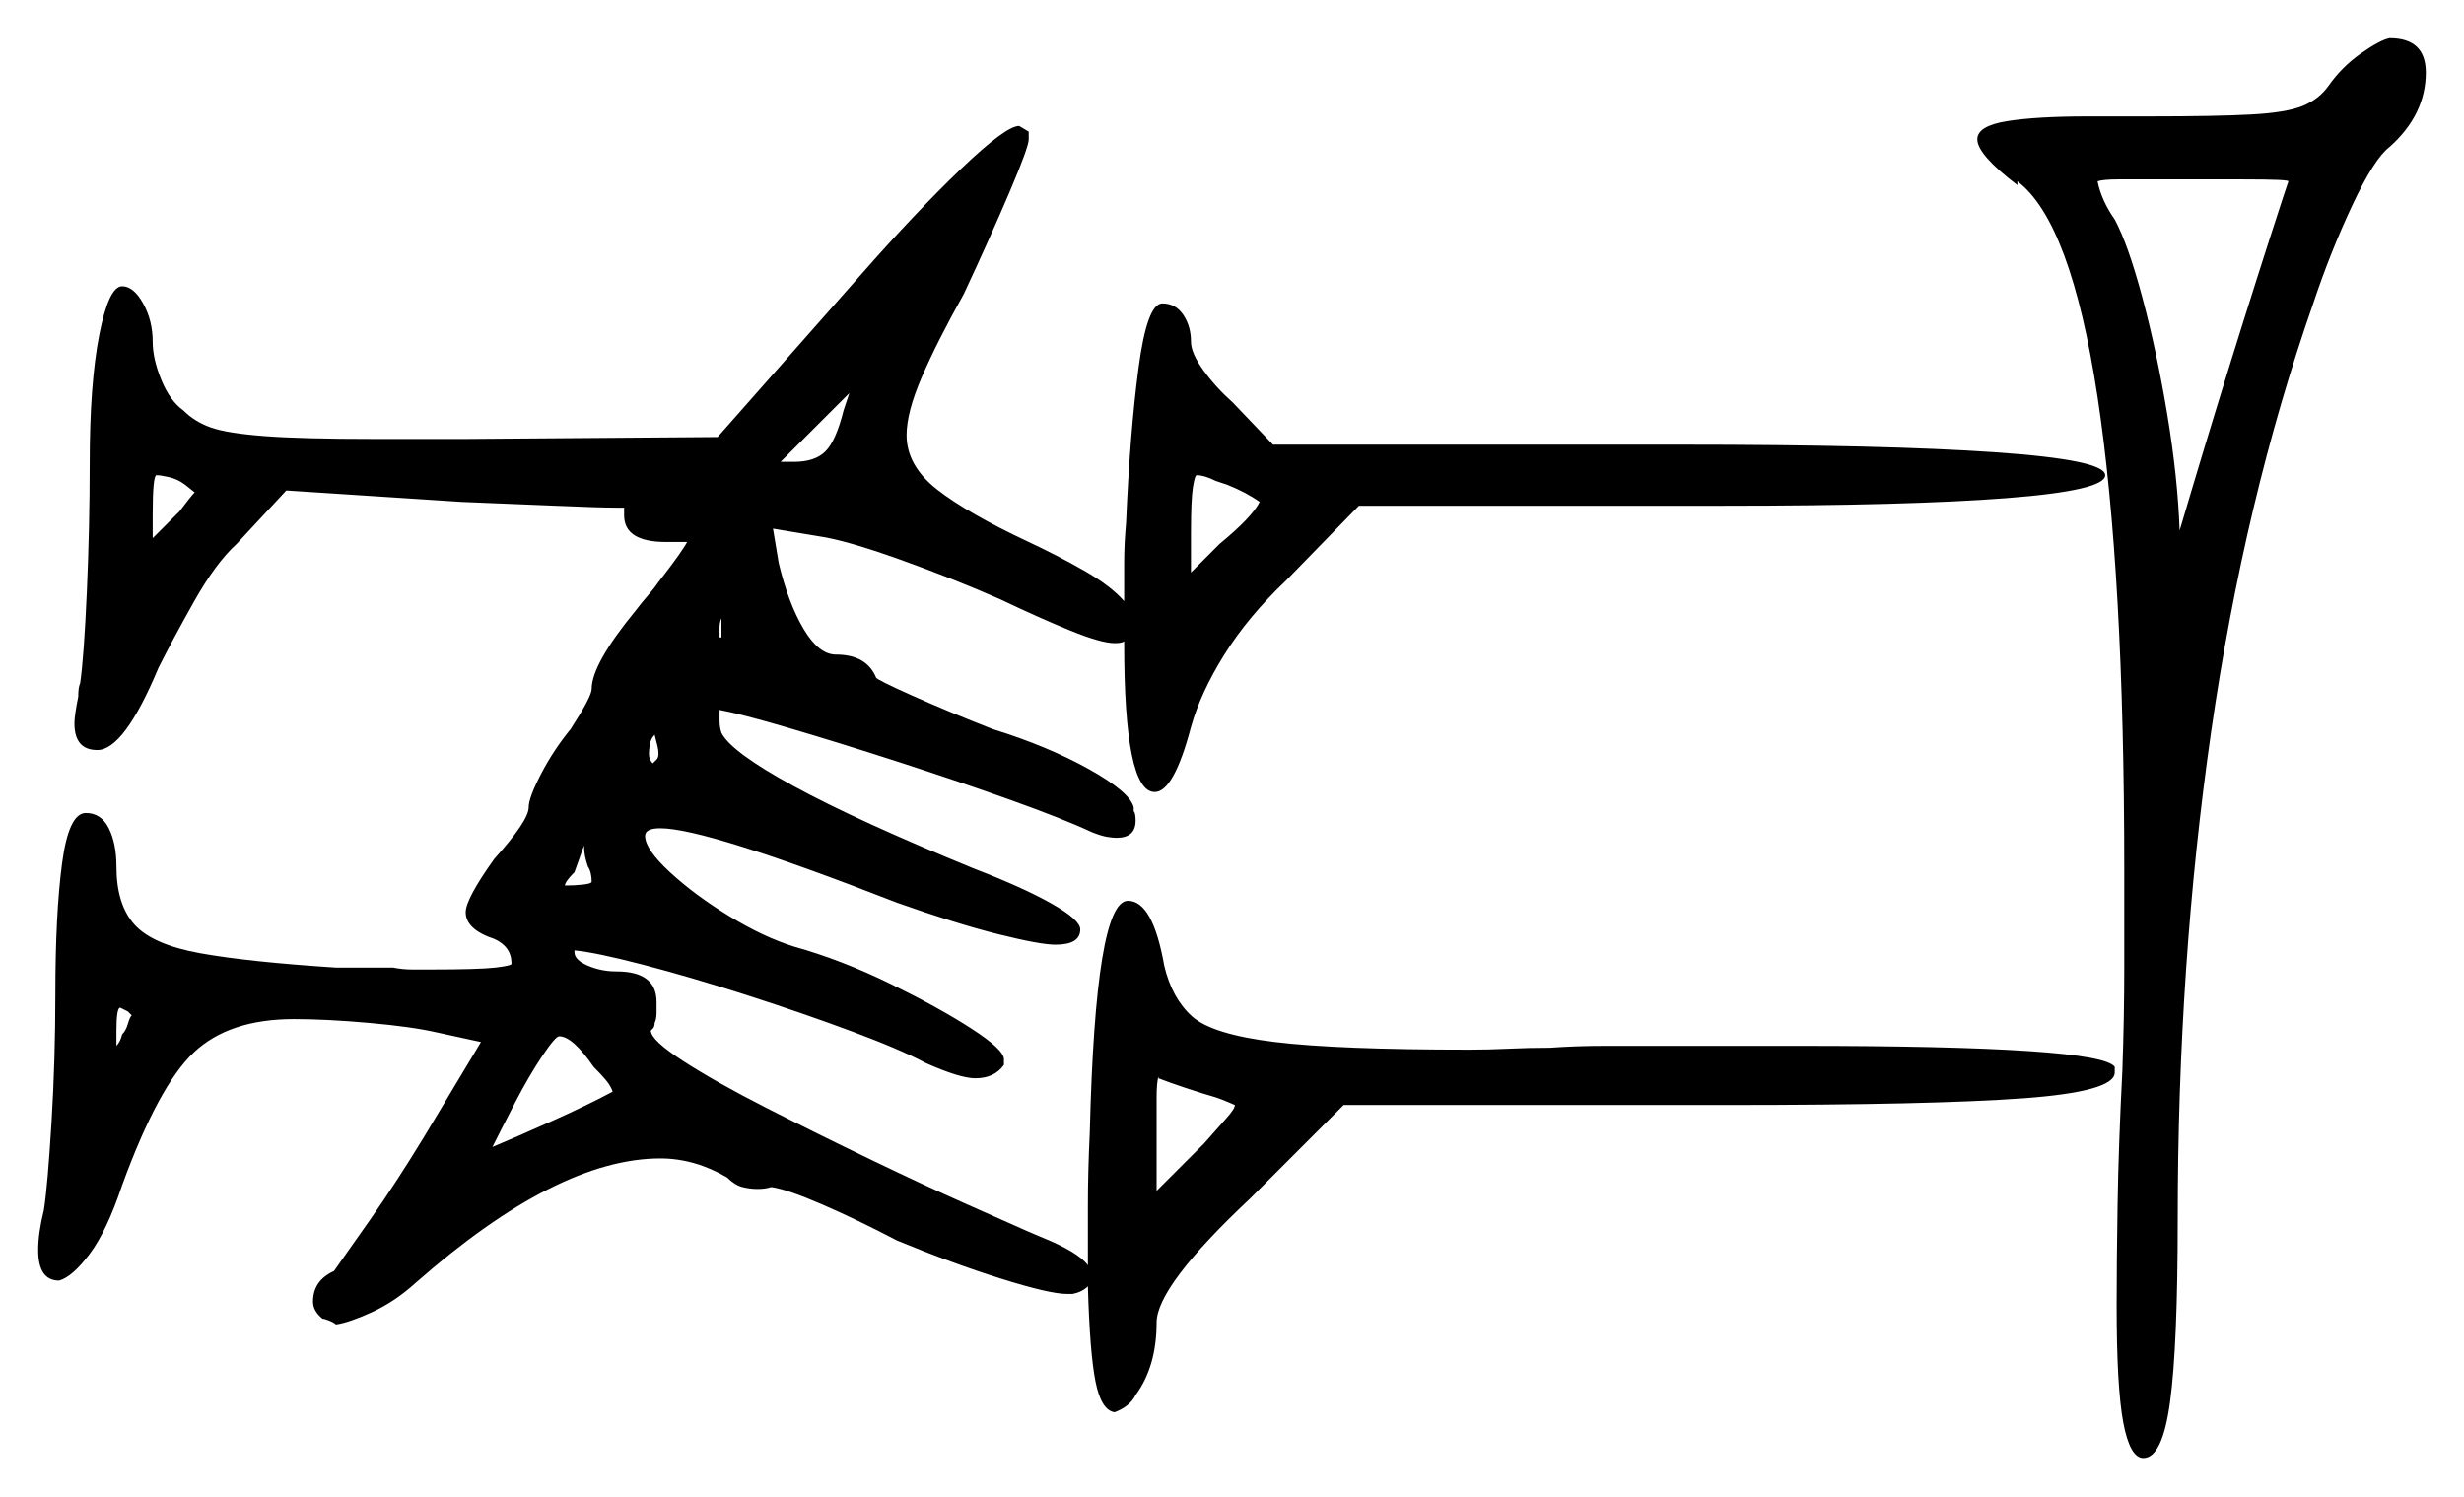
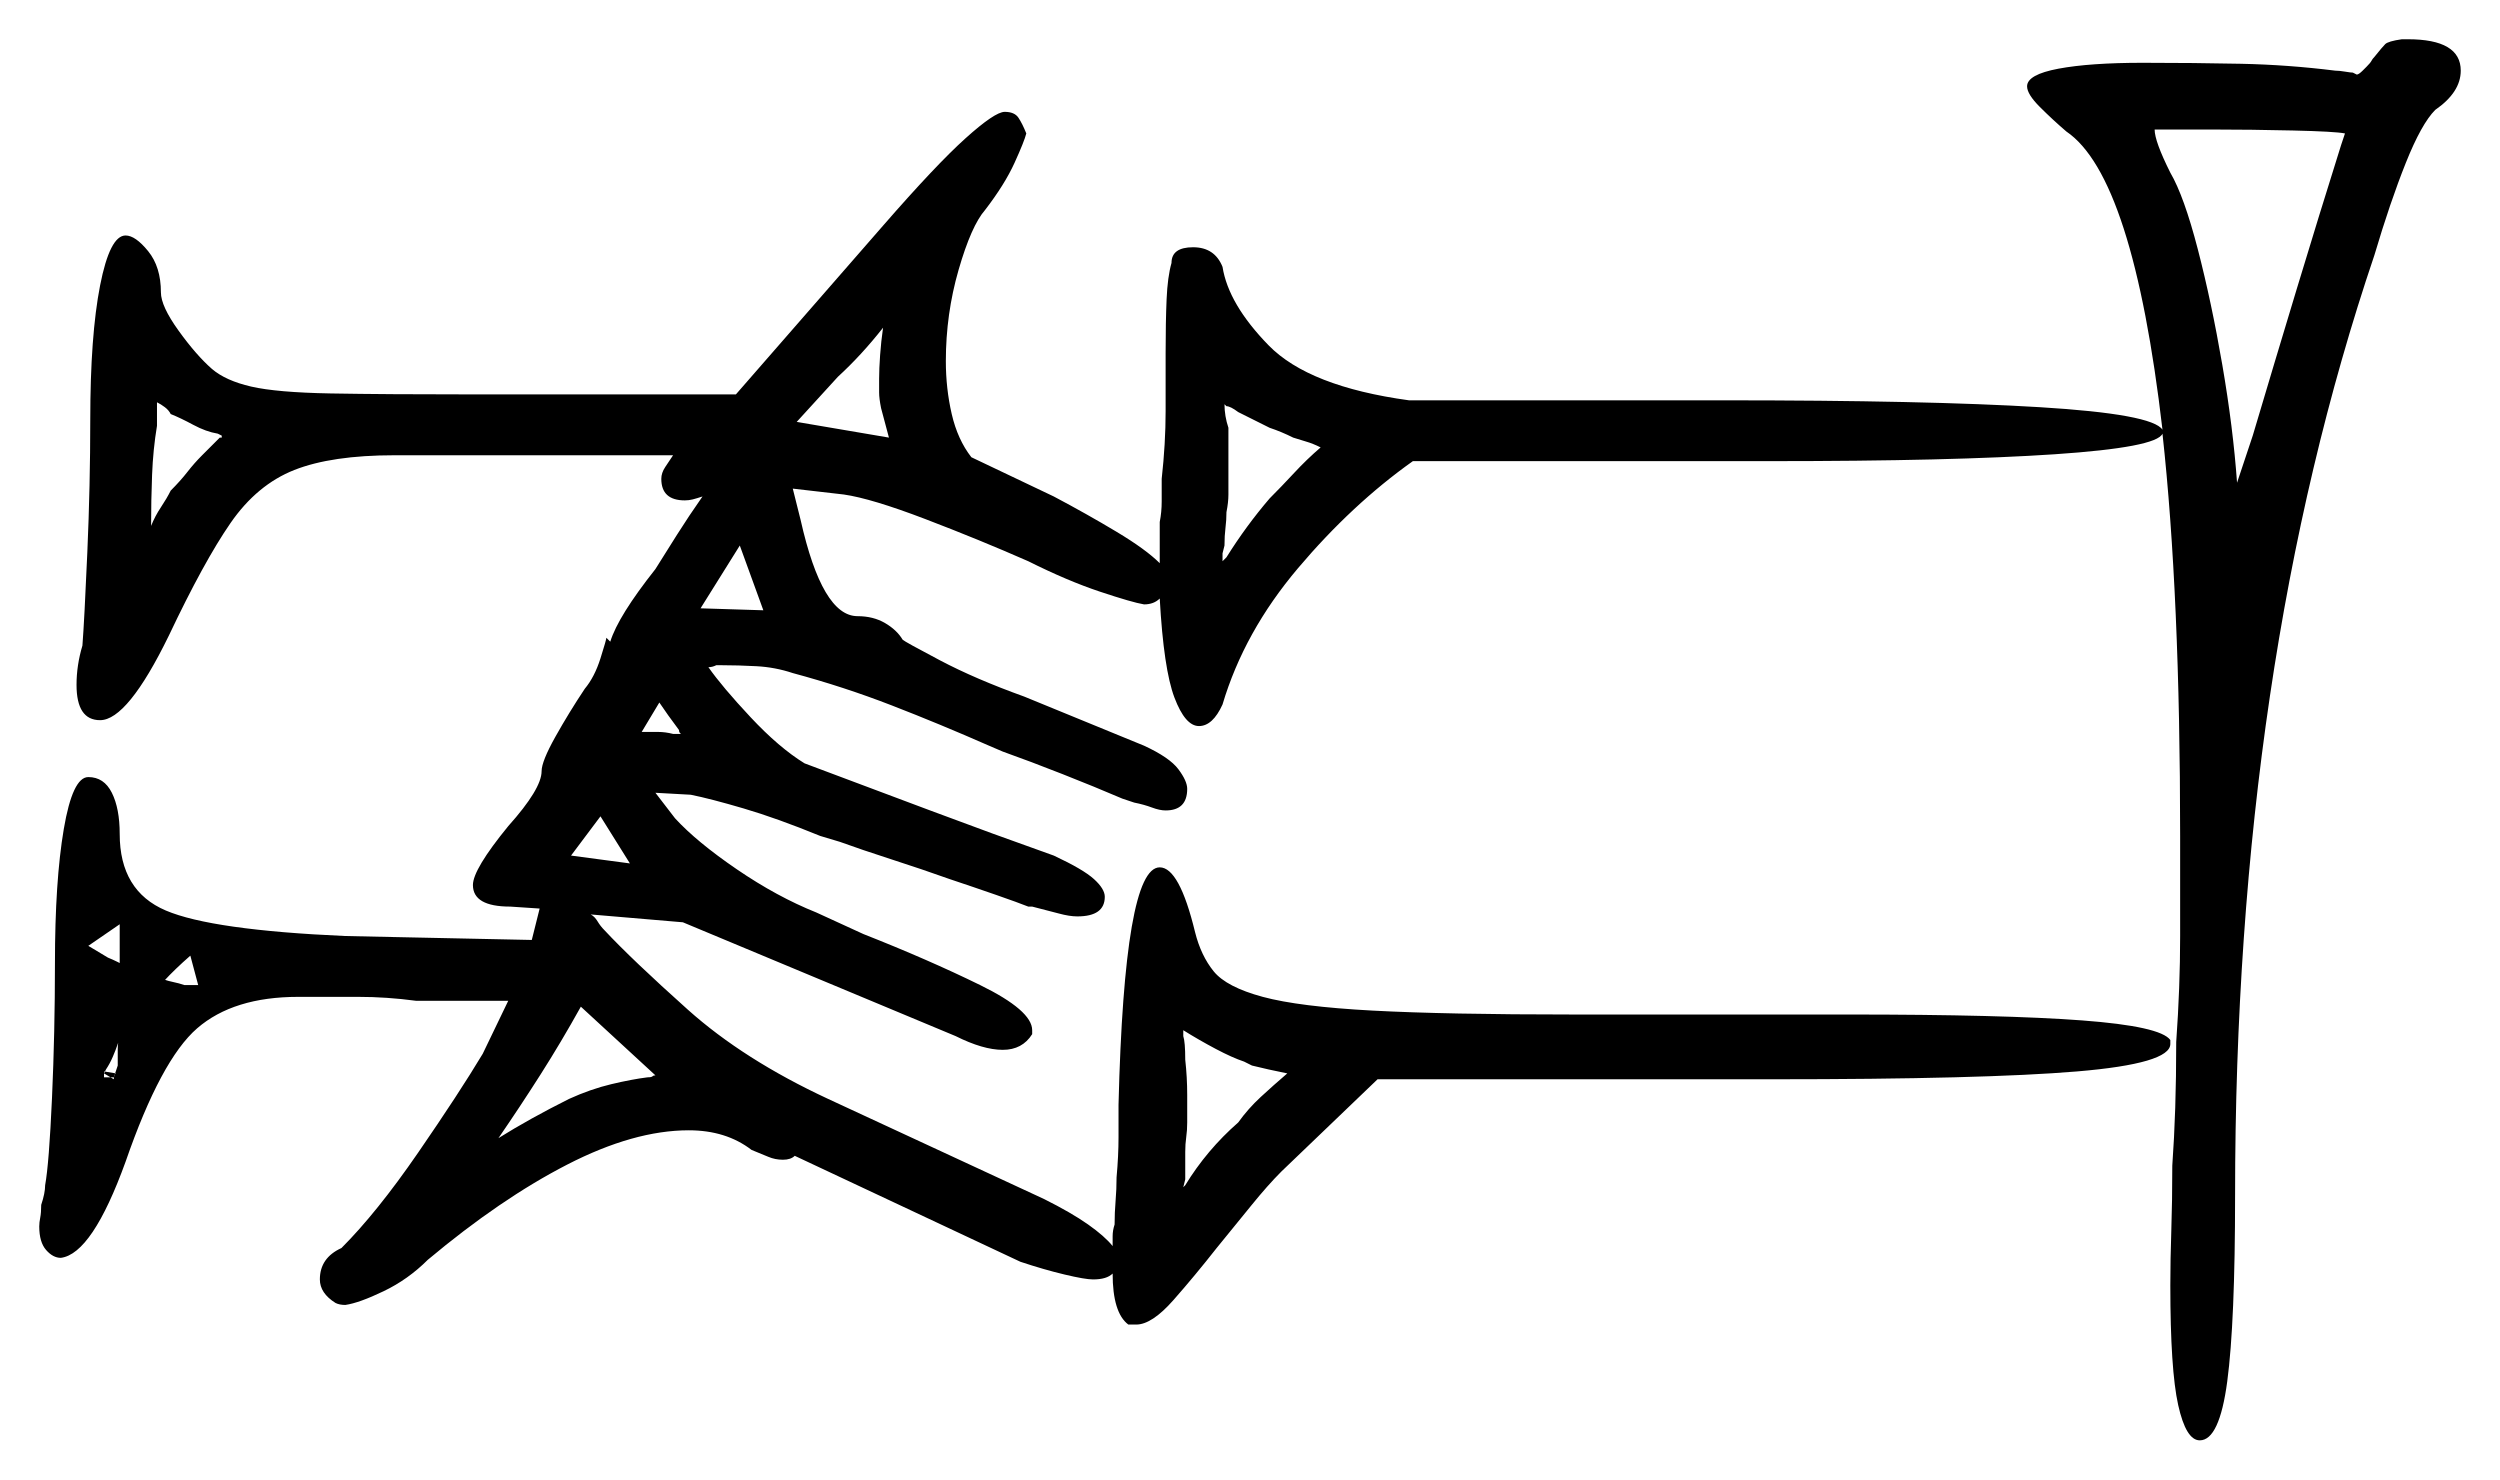
- <svg xmlns="http://www.w3.org/2000/svg" width="645.5" height="392.0" viewBox="0 0 645.5 392.0">
-   <path d="M32.0 271.0Q33.0 270.0 33.5 268.25Q34.0 266.5 34.5 266.0L33.5 265.0Q31.5 264.0 31.5 264.0Q30.5 264.0 30.5 270.0Q30.5 271.0 30.5 272.0Q30.5 273.0 30.5 274.0Q31.5 273.0 32.0 271.0ZM155.5 279.5Q150.0 271.5 146.5 271.5Q145.5 271.5 142.0 276.75Q138.5 282.0 135.0 288.75Q131.5 295.5 129.0 300.5Q135.0 298.0 144.5 293.75Q154.0 289.5 160.5 286.0Q160.0 284.5 158.75 283.0Q157.5 281.5 155.5 279.5ZM51.0 129.0 48.5 127.0Q46.5 125.5 44.25 125.0Q42.0 124.5 41.0 124.5Q40.0 124.5 40.0 135.0V141.0L47.0 134.0Q48.5 132.0 49.5 130.75Q50.5 129.5 51.0 129.0ZM154.0 227.0Q153.5 225.5 153.25 224.25Q153.0 223.0 153.0 221.5L150.5 228.5Q148.0 231.0 148.0 232.0Q150.5 232.0 152.75 231.75Q155.0 231.5 155.0 231.0Q155.0 228.5 154.0 227.0ZM318.5 287.5Q315.0 286.5 310.5 285.0Q306.0 283.5 303.5 282.5V282.0Q303.0 283.5 303.0 287.5Q303.0 291.5 303.0 298.0V312.0L315.5 299.5Q319.0 295.5 321.25 293.0Q323.5 290.5 323.5 289.5Q323.5 289.5 321.75 288.75Q320.0 288.0 318.5 287.5ZM171.0 200.0 172.0 199.0Q172.5 198.5 172.5 197.5Q172.5 196.5 172.25 195.5Q172.0 194.5 171.5 192.5Q170.5 193.5 170.25 195.0Q170.0 196.5 170.0 197.5Q170.0 199.0 171.0 200.0ZM188.5 167.0H189.0V165.0Q189.0 164.0 189.0 163.25Q189.0 162.5 189.0 162.0Q188.5 163.0 188.5 164.5Q188.5 166.0 188.5 167.0ZM221.0 107.5Q222.0 104.5 222.5 103.0Q221.0 104.5 219.0 106.5Q217.0 108.5 214.5 111.0L204.5 121.0H208.0Q213.5 121.0 216.25 118.25Q219.0 115.5 221.0 107.5ZM330.0 131.5Q326.5 129.0 321.5 127.0L318.5 126.0Q315.5 124.5 313.5 124.5Q313.0 124.5 312.5 127.75Q312.0 131.0 312.0 139.5V150.0L319.5 142.5Q328.0 135.5 330.0 131.5ZM598.0 52.0 599.5 47.5Q599.5 47.0 587.75 47.0Q576.0 47.0 564.5 47.0Q559.0 47.0 555.0 47.0Q551.0 47.0 549.5 47.5Q550.5 52.5 554.0 57.5Q557.5 64.0 561.25 78.0Q565.0 92.0 567.75 108.5Q570.5 125.0 571.0 139.0Q577.5 117.0 584.25 95.25Q591.0 73.5 598.0 52.0ZM285.5 296.5Q287.0 236.0 295.5 236.0Q302.0 236.0 305.0 253.0Q307.0 261.5 312.25 266.25Q317.5 271.0 334.0 273.0Q350.5 275.0 385.0 275.0Q390.0 275.0 395.25 274.75Q400.5 274.5 406.0 274.5Q413.0 274.0 420.5 274.0Q428.0 274.0 436.0 274.0H471.5Q550.0 274.0 554.0 279.5V281.0Q554.0 286.0 530.0 287.75Q506.0 289.5 452.5 289.5H352.0L327.5 314.0Q303.0 337.0 303.0 346.5Q303.0 358.0 297.5 365.5Q296.0 368.5 292.0 370.0Q288.5 369.5 287.0 362.0Q285.5 354.5 285.0 337.0Q283.5 338.5 281.0 339.0H279.5Q275.0 339.0 262.25 335.0Q249.5 331.0 235.0 325.0Q224.5 319.5 215.25 315.5Q206.0 311.5 202.0 311.0Q200.5 311.5 198.5 311.5Q196.5 311.5 194.5 311.0Q192.5 310.5 190.5 308.5Q182.0 303.5 173.0 303.5Q146.0 303.5 109.0 336.0Q103.5 341.0 97.5 343.75Q91.5 346.5 88.0 347.0Q87.5 346.5 86.25 346.0Q85.0 345.5 84.5 345.5Q82.0 343.5 82.0 341.0Q82.0 335.5 87.5 333.0Q90.0 329.5 97.0 319.5Q104.0 309.5 111.0 298.0L126.0 273.0L114.5 270.5Q108.0 269.0 96.75 268.0Q85.5 267.0 77.0 267.0Q60.0 267.0 50.75 275.75Q41.5 284.5 32.0 310.5Q28.0 322.5 23.5 328.5Q19.0 334.5 15.5 335.5Q10.0 335.5 10.0 327.5Q10.0 323.0 11.5 317.0Q12.5 310.5 13.5 294.0Q14.5 277.5 14.5 260.5Q14.5 239.5 16.25 226.25Q18.0 213.0 22.5 213.0Q26.5 213.0 28.5 217.0Q30.5 221.0 30.5 227.0Q30.5 237.0 35.25 242.25Q40.0 247.5 52.5 249.75Q65.0 252.0 88.0 253.5H103.0Q105.5 254.0 108.0 254.0Q110.5 254.0 112.5 254.0Q125.5 254.0 129.75 253.5Q134.0 253.0 134.0 252.5Q134.0 248.0 129.5 246.0Q122.0 243.5 122.0 239.0Q122.0 235.5 129.5 225.0Q138.5 215.0 138.5 211.5Q138.5 209.0 141.75 202.75Q145.0 196.5 149.5 191.0Q155.0 182.5 155.0 180.5Q155.0 174.0 166.5 160.0Q168.0 158.0 169.75 156.0Q171.5 154.0 172.5 152.5Q176.0 148.0 177.75 145.5Q179.5 143.0 180.0 142.0H174.5Q163.5 142.0 163.5 135.0V133.0H161.5Q157.0 133.0 145.5 132.5Q134.0 132.0 121.0 131.5L75.0 128.5L62.0 142.5Q56.5 147.5 50.75 157.75Q45.0 168.0 41.5 175.0Q32.5 196.5 25.5 196.5Q19.5 196.5 19.5 189.5Q19.5 187.5 20.5 182.5Q20.5 180.0 21.0 179.0Q22.0 172.0 22.75 155.0Q23.5 138.0 23.5 121.5Q23.5 100.5 26.0 87.75Q28.5 75.0 32.0 75.0Q35.0 75.0 37.5 79.5Q40.0 84.0 40.0 89.5Q40.0 94.0 42.25 99.5Q44.5 105.0 48.0 107.5Q51.0 110.5 55.25 112.0Q59.5 113.5 69.25 114.25Q79.0 115.0 98.0 115.0H122.0L188.0 114.5L225.5 72.0Q240.0 55.5 251.75 44.25Q263.5 33.0 267.0 33.0L269.5 34.5V36.5Q269.5 38.5 264.5 50.25Q259.5 62.0 252.5 77.0Q245.5 89.5 241.5 98.75Q237.5 108.0 237.5 114.0Q237.5 122.0 245.5 128.25Q253.5 134.5 269.5 142.0Q277.0 145.5 284.0 149.5Q291.0 153.5 294.5 157.5Q294.5 152.5 294.5 147.5Q294.5 142.5 295.0 137.0Q296.0 113.5 298.25 96.5Q300.5 79.5 304.5 79.5Q308.0 79.5 310.0 82.5Q312.0 85.5 312.0 89.5Q312.0 92.5 315.25 97.0Q318.5 101.5 323.0 105.5L333.5 116.5H440.0Q494.0 116.5 522.75 118.5Q551.5 120.5 551.5 124.5Q551.5 128.5 525.75 130.5Q500.0 132.5 451.5 132.5H356.0L337.0 152.0Q327.0 161.5 320.75 171.5Q314.5 181.5 312.0 190.5Q307.5 207.5 302.5 207.5Q294.5 207.5 294.5 168.5V168.0Q294.0 168.5 292.0 168.5Q288.5 168.5 280.5 165.25Q272.5 162.0 262.0 157.0Q249.5 151.5 235.5 146.5Q221.5 141.5 214.5 140.5L202.5 138.5L204.0 147.5Q206.5 158.0 210.5 164.75Q214.5 171.5 219.0 171.5Q227.0 171.5 229.5 177.5Q229.5 178.0 239.0 182.25Q248.5 186.5 260.0 191.0Q274.5 195.5 285.25 201.5Q296.0 207.5 297.0 211.5V212.5Q297.5 213.0 297.5 215.0Q297.5 219.5 292.5 219.5Q291.5 219.5 290.0 219.25Q288.5 219.0 286.0 218.0Q278.5 214.5 264.5 209.5Q250.5 204.5 235.0 199.5Q219.5 194.5 206.75 190.75Q194.0 187.0 188.5 186.0Q188.5 187.0 188.5 188.75Q188.5 190.5 189.0 192.0Q191.5 197.0 208.0 206.0Q224.5 215.0 255.0 227.5Q268.0 232.5 275.5 236.75Q283.0 241.0 283.0 243.5Q283.0 247.5 276.5 247.5Q272.5 247.5 261.5 244.75Q250.5 242.0 235.0 236.5Q185.0 217.0 173.0 217.0Q169.0 217.0 169.0 219.0Q169.0 222.5 175.5 228.5Q182.0 234.5 191.0 240.0Q200.0 245.5 208.0 248.0Q220.5 251.5 233.25 257.75Q246.0 264.0 254.5 269.5Q263.0 275.0 263.0 277.5V279.0Q260.5 282.5 255.5 282.5Q251.5 282.5 242.5 278.5Q236.0 275.0 223.25 270.25Q210.5 265.5 195.75 260.75Q181.0 256.0 168.5 252.75Q156.0 249.5 150.5 249.0V249.5Q150.5 251.5 154.0 253.0Q157.5 254.5 161.5 254.5Q172.0 254.5 172.0 262.5Q172.0 263.5 172.0 265.25Q172.0 267.0 171.5 268.0Q171.5 269.0 171.0 269.5L170.5 270.0Q170.5 272.5 179.0 278.0Q187.5 283.5 200.75 290.25Q214.0 297.0 228.0 303.75Q242.0 310.5 253.25 315.5Q264.5 320.5 269.0 322.5L272.5 324.0Q282.5 328.0 285.0 331.5Q285.0 324.5 285.0 315.75Q285.0 307.0 285.5 296.5ZM610.0 22.5Q613.5 17.5 618.5 14.0Q623.5 10.5 626.0 10.0Q635.5 10.0 635.5 19.0Q635.5 30.0 626.0 38.5Q622.0 41.5 616.25 53.75Q610.5 66.0 606.0 79.5Q588.0 131.0 579.25 191.75Q570.5 252.5 570.5 319.5Q570.5 352.5 568.5 367.25Q566.5 382.0 561.5 382.0Q558.0 382.0 556.25 372.75Q554.5 363.5 554.5 342.0Q554.5 331.0 554.75 315.5Q555.0 300.0 556.0 280.5Q556.5 266.5 556.5 253.25Q556.5 240.0 556.5 228.0Q556.5 150.0 549.5 104.0Q542.5 58.0 528.5 47.5V48.5Q518.0 40.5 518.0 36.5Q518.0 33.0 525.75 31.75Q533.5 30.5 547.0 30.5H563.0Q580.5 30.5 589.75 30.0Q599.0 29.5 603.25 27.75Q607.5 26.0 610.0 22.5Z" fill="black" />
+ <svg xmlns="http://www.w3.org/2000/svg" width="637.0" height="377.0" viewBox="0 0 637.0 377.0">
+   <path d="M167.0 274.0 148.0 256.5Q143.0 265.5 137.75 273.75Q132.5 282.0 127.0 290.0Q131.0 287.5 135.5 285.0Q140.0 282.5 145.0 280.0Q150.5 277.5 155.75 276.25Q161.0 275.0 165.0 274.5Q166.0 274.5 166.25 274.25Q166.5 274.0 167.0 274.0ZM40.0 102.5V108.5Q39.0 114.5 38.75 121.0Q38.5 127.5 38.5 134.0Q39.5 131.5 41.0 129.25Q42.5 127.0 43.5 125.0Q46.0 122.5 47.75 120.25Q49.5 118.0 51.5 116.0L56.0 111.5H56.5V111.0L55.5 110.5Q52.5 110.0 49.25 108.25Q46.0 106.5 43.5 105.5Q43.0 104.5 42.0 103.75Q41.0 103.0 40.0 102.5ZM145.5 218.0 160.5 220.0 153.0 208.0ZM168.0 179.0 163.5 186.5Q166.0 186.5 167.75 186.5Q169.5 186.5 171.5 187.0Q172.0 187.0 172.5 187.0Q173.0 187.0 173.5 187.0Q173.5 187.0 173.25 186.75Q173.0 186.5 173.0 186.0Q171.5 184.0 170.25 182.25Q169.0 180.5 168.0 179.0ZM328.0 273.5Q323.0 272.5 319.0 271.5L317.0 270.5Q314.0 269.5 309.75 267.25Q305.5 265.0 301.5 262.5V264.0Q302.0 265.5 302.0 270.0Q302.5 274.5 302.5 279.0Q302.5 283.5 302.5 286.0Q302.5 288.0 302.25 289.75Q302.0 291.5 302.0 293.5V300.5L301.5 302.5L302.0 302.0Q307.5 293.0 315.5 286.0Q318.0 282.5 321.25 279.5Q324.5 276.5 328.0 273.5ZM178.5 155.0 194.5 155.5 188.5 139.0ZM226.5 111.5 224.5 104.0Q224.0 101.5 224.0 100.0Q224.0 98.5 224.0 96.5Q224.0 94.0 224.25 90.5Q224.5 87.0 225.0 83.5Q219.5 90.5 213.5 96.0L203.0 107.5ZM336.5 114.0Q334.5 113.0 332.75 112.5Q331.0 112.0 329.5 111.5Q326.5 110.0 323.5 109.0L315.5 105.0Q313.5 103.5 312.5 103.5Q312.5 103.5 312.5 103.5Q312.5 103.5 312.0 103.0Q312.0 104.5 312.25 106.0Q312.5 107.5 313.0 109.0V122.0Q313.0 124.0 313.0 126.0Q313.0 128.0 312.5 130.5Q312.5 132.5 312.25 134.5Q312.0 136.5 312.0 139.0Q311.5 141.0 311.5 141.0Q311.5 141.0 311.5 141.0Q311.5 141.0 311.5 141.5Q311.5 142.0 311.5 143.0L312.5 142.0Q315.0 138.0 317.75 134.25Q320.5 130.5 323.5 127.0Q326.5 124.0 329.75 120.5Q333.0 117.0 336.5 114.0ZM596.5 37.0 597.5 34.0Q595.0 33.5 584.25 33.25Q573.5 33.0 563.5 33.0Q558.5 33.0 554.75 33.0Q551.0 33.0 549.0 33.0Q549.0 36.0 553.0 44.0Q556.5 50.0 560.0 63.5Q563.5 77.0 566.25 93.0Q569.0 109.0 570.0 123.0L574.0 111.0Q579.5 92.5 585.25 73.5Q591.0 54.5 596.5 37.0ZM285.0 281.5Q286.5 221.0 295.5 221.0Q300.5 221.0 304.5 237.5Q306.0 243.5 309.25 247.5Q312.5 251.5 321.75 254.0Q331.0 256.5 349.75 257.5Q368.5 258.5 401.0 258.5H471.0Q510.5 258.5 530.5 260.0Q550.5 261.5 553.0 265.0V266.0Q553.0 271.0 529.25 273.0Q505.5 275.0 451.5 275.0H351.0L326.5 298.5Q323.0 302.0 318.75 307.25Q314.5 312.5 310.0 318.0Q304.5 325.0 299.0 331.25Q293.5 337.5 289.5 337.5H287.5Q283.5 334.5 283.5 324.5Q282.0 326.0 278.5 326.0Q276.5 326.0 271.25 324.75Q266.0 323.5 260.0 321.5L202.5 294.5Q201.5 295.5 199.5 295.5Q197.5 295.5 195.75 294.75Q194.0 294.0 191.5 293.0Q185.0 288.0 175.5 288.0Q161.5 288.0 144.5 296.75Q127.5 305.5 109.0 321.0Q104.0 326.0 97.75 329.0Q91.5 332.0 88.0 332.5Q86.5 332.5 85.5 332.0Q81.5 329.5 81.5 326.0Q81.5 320.5 87.0 318.0Q96.0 309.0 106.5 293.75Q117.0 278.5 123.0 268.5L129.5 255.0H106.0Q98.5 254.0 91.25 254.0Q84.0 254.0 76.0 254.0Q59.5 254.0 50.25 262.0Q41.0 270.0 32.0 296.0Q23.5 319.5 15.5 320.5Q13.5 320.5 11.75 318.5Q10.0 316.5 10.0 312.5Q10.0 311.5 10.25 310.25Q10.5 309.0 10.5 307.0Q11.5 304.0 11.5 302.0Q12.5 296.5 13.25 279.75Q14.0 263.0 14.0 245.5Q14.0 224.5 16.25 211.25Q18.5 198.0 22.5 198.0Q26.5 198.0 28.5 202.0Q30.5 206.0 30.5 212.5Q30.5 227.0 42.25 232.0Q54.0 237.0 88.0 238.5L135.5 239.5L137.5 231.5L130.0 231.0Q120.5 231.0 120.5 225.5Q120.5 221.5 129.5 210.5Q138.0 201.0 138.0 196.5Q138.0 194.0 141.5 187.75Q145.0 181.5 149.0 175.5Q151.5 172.5 153.0 167.75Q154.5 163.0 154.5 162.5L155.5 163.5Q157.5 157.0 167.0 145.0Q169.5 141.0 172.5 136.25Q175.5 131.5 179.0 126.5Q177.5 127.0 176.5 127.25Q175.5 127.5 174.5 127.5Q168.5 127.5 168.5 122.0Q168.5 120.5 169.5 119.0Q170.5 117.5 171.5 116.0H100.5Q84.5 116.0 75.0 119.75Q65.5 123.5 58.75 133.25Q52.0 143.0 43.0 162.0Q32.5 183.5 25.5 183.5Q19.5 183.5 19.5 174.5Q19.5 169.5 21.0 164.5Q21.5 158.0 22.25 140.75Q23.0 123.5 23.0 107.0Q23.0 85.5 25.5 72.75Q28.0 60.0 32.0 60.0Q34.5 60.0 37.75 64.0Q41.0 68.0 41.0 74.5Q41.0 78.0 45.5 84.25Q50.0 90.5 54.0 94.0Q57.5 97.0 64.0 98.5Q70.5 100.0 84.25 100.25Q98.0 100.5 122.0 100.5H187.5L225.0 57.5Q238.5 42.0 246.0 35.25Q253.5 28.5 256.0 28.5Q258.5 28.5 259.5 30.0Q260.5 31.5 261.5 34.0Q261.0 36.0 258.5 41.5Q256.0 47.0 251.0 53.5Q247.5 57.5 244.25 68.75Q241.0 80.0 241.0 92.0Q241.0 99.0 242.5 105.5Q244.0 112.0 247.5 116.5L268.5 126.5Q277.0 131.0 284.5 135.5Q292.0 140.0 295.5 143.5Q295.5 143.0 295.5 142.75Q295.5 142.5 295.5 142.0V133.0Q296.0 130.5 296.0 127.75Q296.0 125.0 296.0 122.0Q297.0 113.0 297.0 104.75Q297.0 96.5 297.0 90.0Q297.0 82.0 297.25 76.25Q297.5 70.5 298.5 67.0Q298.5 63.0 304.0 63.0Q309.5 63.0 311.5 68.0Q313.0 77.5 323.25 88.0Q333.5 98.5 359.0 102.0H439.0Q491.0 102.0 519.75 103.75Q548.5 105.5 551.0 109.5Q543.5 45.0 526.5 33.5Q523.0 30.5 519.75 27.25Q516.5 24.0 516.5 22.0Q516.5 19.0 524.5 17.5Q532.5 16.0 546.0 16.0Q559.0 16.0 571.0 16.25Q583.0 16.5 595.0 18.0Q596.0 18.0 597.5 18.25Q599.0 18.5 599.5 18.5L600.5 19.0Q601.0 19.0 602.0 18.0L603.0 17.0Q604.0 16.0 604.25 15.5Q604.5 15.0 605.0 14.5Q607.0 12.0 607.75 11.25Q608.5 10.5 612.0 10.0H613.5Q627.0 10.0 627.0 18.0Q627.0 23.5 620.5 28.0Q617.0 31.5 613.0 41.5Q609.0 51.5 605.0 65.0Q569.5 170.0 569.5 304.5Q569.5 337.0 567.5 352.0Q565.5 367.0 560.5 367.0Q557.0 367.0 555.0 358.0Q553.0 349.0 553.0 327.5Q553.0 321.0 553.25 313.5Q553.5 306.0 553.5 297.0Q554.0 290.0 554.25 282.25Q554.5 274.5 554.5 265.5Q555.5 251.5 555.5 238.5Q555.5 225.5 555.5 213.0Q555.5 151.5 551.0 110.5Q549.5 114.0 523.5 115.75Q497.5 117.5 451.0 117.5H360.0Q344.5 128.5 330.75 144.75Q317.0 161.0 311.5 179.5Q309.0 185.0 305.5 185.0Q302.0 185.0 299.25 177.75Q296.5 170.5 295.5 152.5Q294.0 154.0 291.5 154.0Q288.5 153.5 280.25 150.75Q272.0 148.0 262.0 143.0Q249.5 137.5 235.75 132.25Q222.0 127.0 215.0 126.0L202.0 124.5L204.0 132.5Q209.5 157.0 218.5 157.0Q222.5 157.0 225.5 158.75Q228.5 160.5 230.0 163.0Q230.5 163.5 239.5 168.25Q248.5 173.0 261.0 177.5L291.5 190.0Q298.0 193.0 300.25 196.0Q302.5 199.0 302.5 201.0Q302.5 206.5 297.0 206.5Q295.5 206.5 293.5 205.75Q291.5 205.0 289.0 204.5L286.0 203.5Q279.0 200.5 270.75 197.25Q262.5 194.0 255.5 191.5L252.0 190.0Q239.5 184.5 227.25 179.75Q215.0 175.0 202.0 171.5Q197.5 170.0 192.75 169.75Q188.0 169.5 184.0 169.5H182.5Q181.5 170.0 180.5 170.0Q184.0 175.0 191.25 182.75Q198.5 190.5 205.0 194.5Q221.0 200.5 237.0 206.5Q253.0 212.5 268.5 218.0Q276.0 221.5 278.75 224.0Q281.5 226.5 281.5 228.5Q281.5 233.5 274.5 233.5Q272.5 233.5 269.75 232.75Q267.0 232.0 263.0 231.0H262.0Q259.5 230.0 253.75 228.0Q248.0 226.0 242.0 224.0Q235.0 221.5 227.25 219.0Q219.5 216.5 214.0 214.5L209.0 213.0Q198.0 208.5 189.5 206.0Q181.0 203.5 176.0 202.5L167.0 202.0L172.0 208.5Q177.5 214.5 187.75 221.5Q198.0 228.5 208.0 232.5L220.0 238.0Q236.5 244.5 249.75 251.0Q263.0 257.5 263.0 262.5V263.5Q260.5 267.5 255.5 267.5Q250.5 267.5 243.5 264.0L174.0 235.0L150.5 233.0Q151.5 233.5 152.25 234.75Q153.0 236.0 154.0 237.0Q161.0 244.5 175.25 257.25Q189.5 270.0 211.0 280.0L266.0 305.5Q273.0 309.0 277.25 312.0Q281.5 315.0 283.5 317.5Q283.5 316.5 283.5 315.0Q283.5 313.5 284.0 312.0Q284.0 309.0 284.25 306.0Q284.5 303.0 284.5 300.0Q285.0 294.5 285.0 289.75Q285.0 285.0 285.0 281.5ZM47.0 251.0H50.5L48.5 243.5Q44.5 247.0 41.75 250.0Q39.0 253.0 36.5 255.5Q36.0 256.5 34.5 258.0Q33.0 259.5 32.0 260.5Q31.5 262.0 31.0 263.25Q30.5 264.5 30.0 266.0Q29.5 267.5 28.75 269.25Q28.0 271.0 27.0 272.5L26.5 273.5L29.0 275.0Q29.0 274.0 29.25 273.75Q29.5 273.5 29.5 273.5L26.5 273.0V274.5H29.0Q29.0 274.5 29.25 273.75Q29.5 273.0 30.0 271.5Q30.0 269.5 30.0 267.5Q30.0 265.5 30.5 263.5Q30.5 262.0 30.5 260.25Q30.5 258.5 30.5 257.0V235.5L22.5 241.0L27.5 244.0Q30.0 245.0 32.5 246.5Q33.5 247.0 34.5 247.5Q35.5 248.0 36.0 248.5Q37.5 248.5 41.5 249.5Q43.0 250.0 44.25 250.25Q45.5 250.5 47.0 251.0Z" fill="black" />
</svg>
